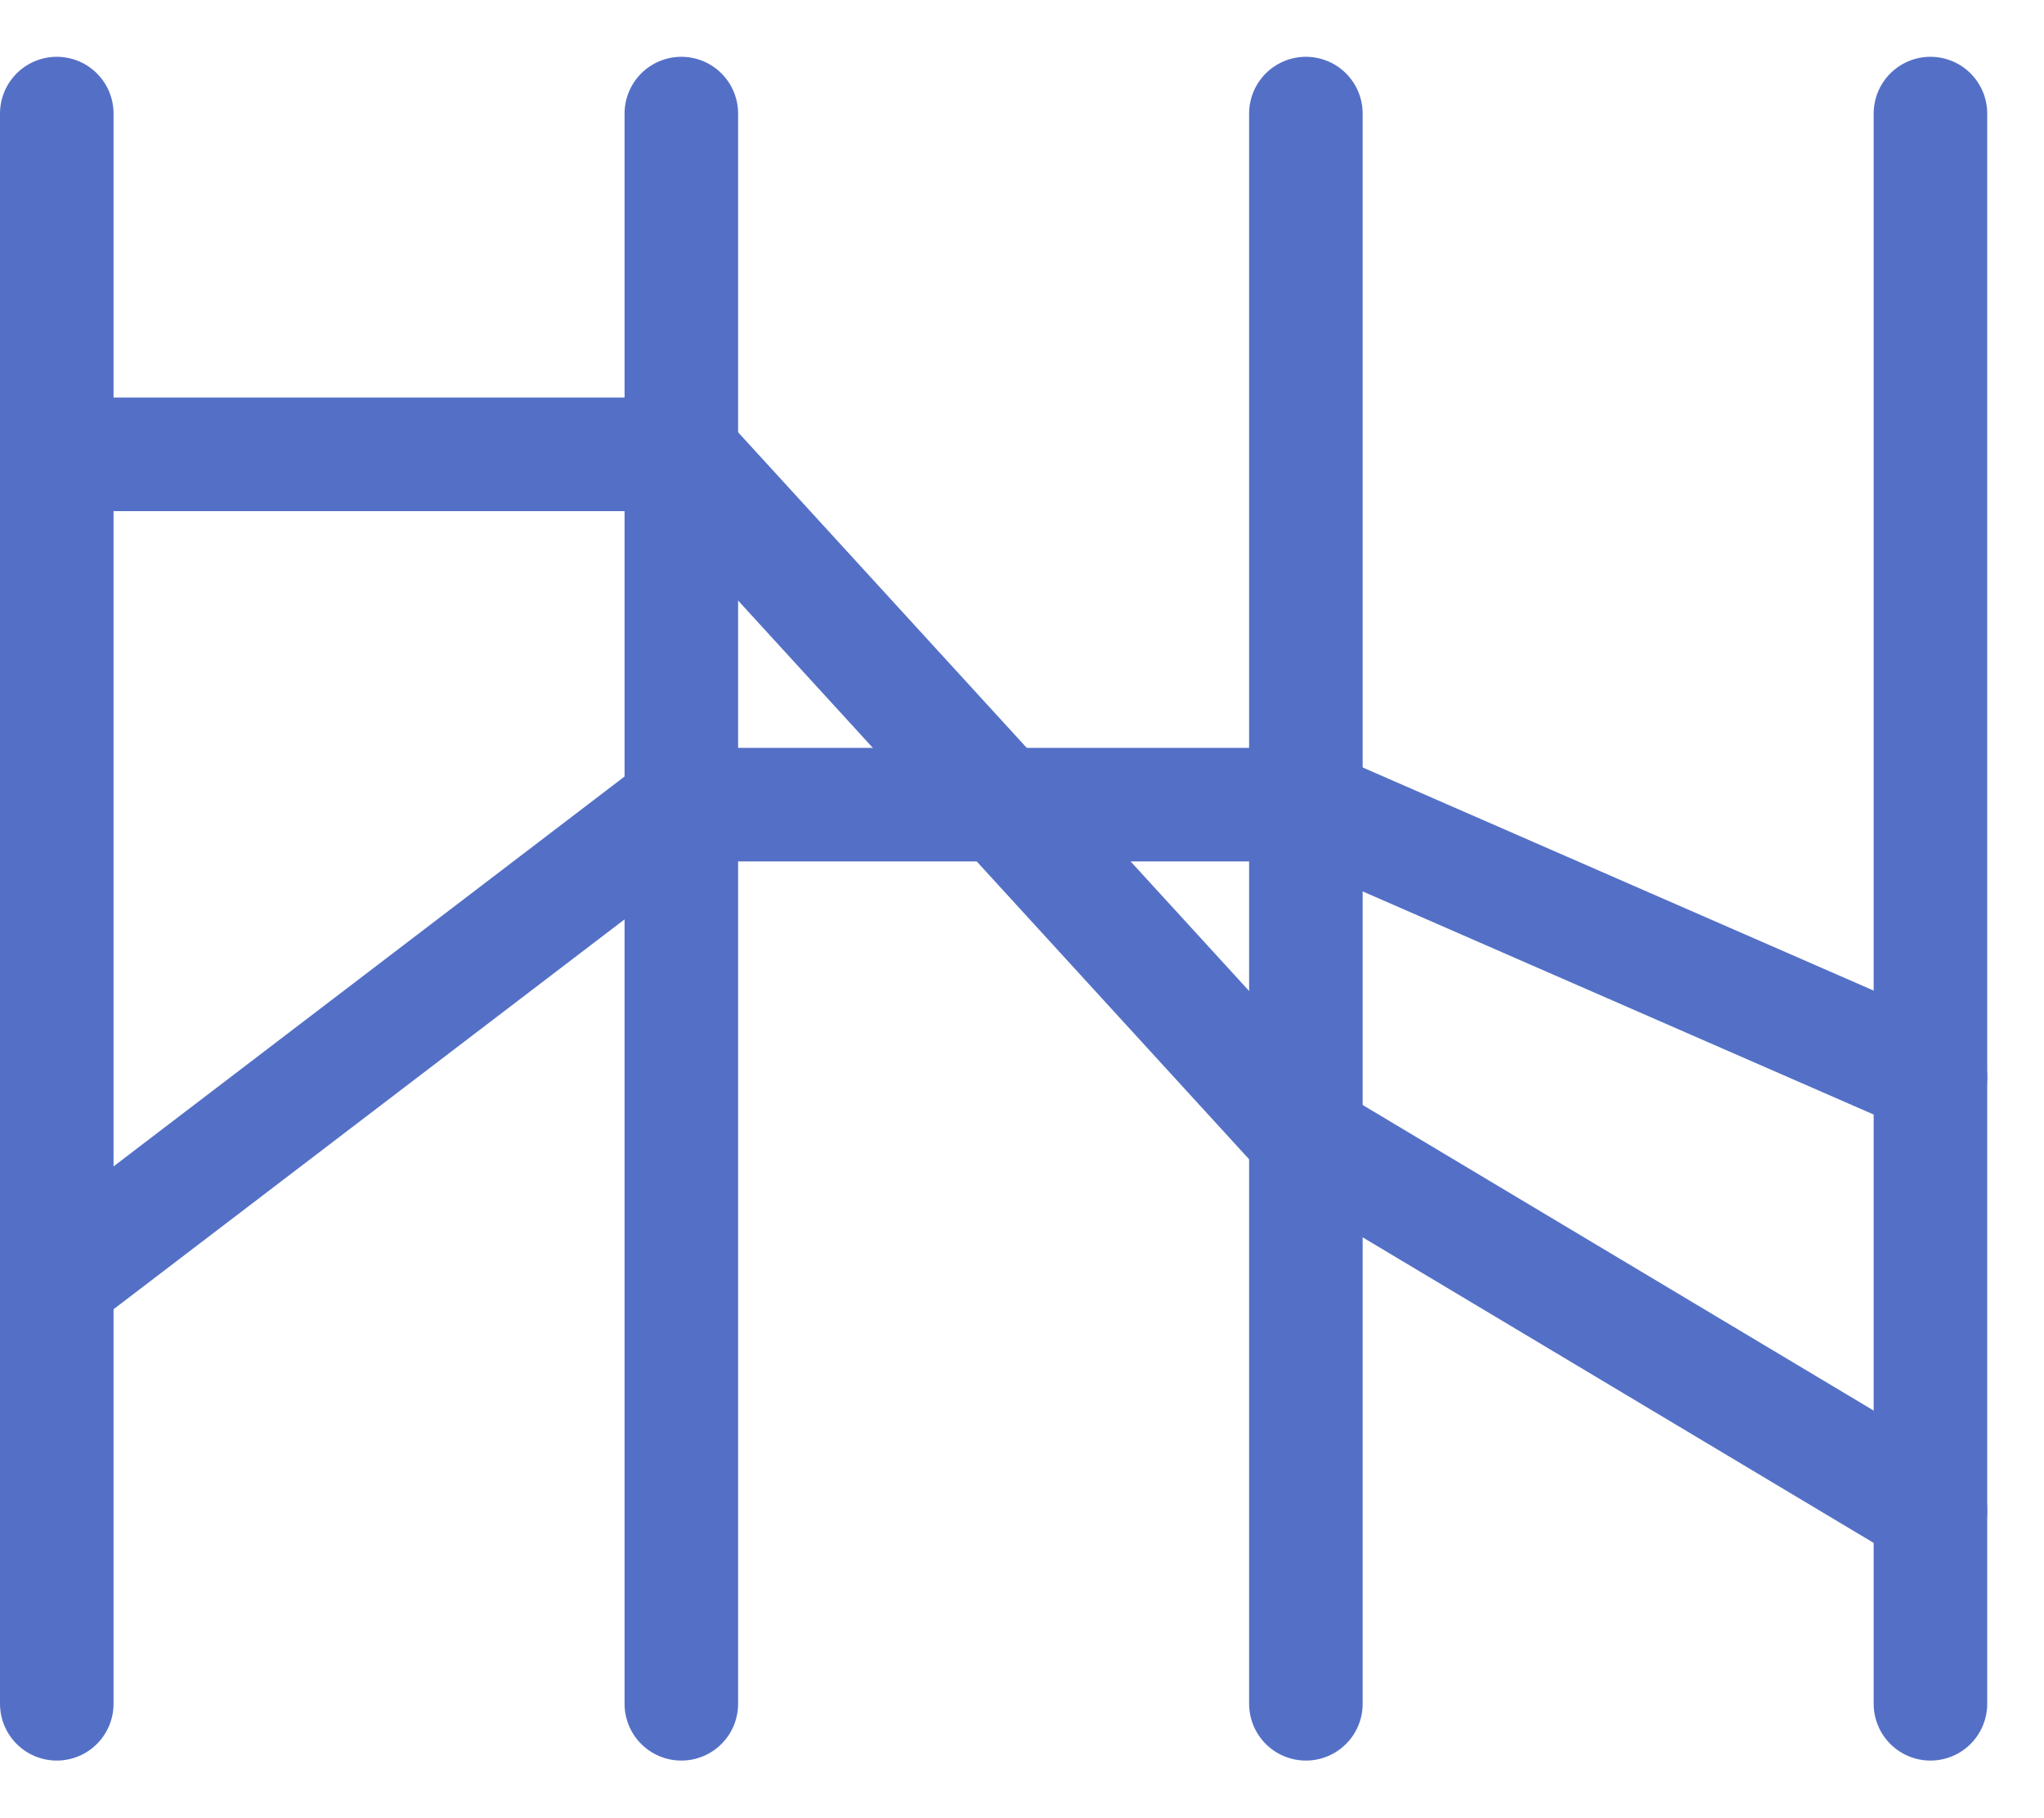
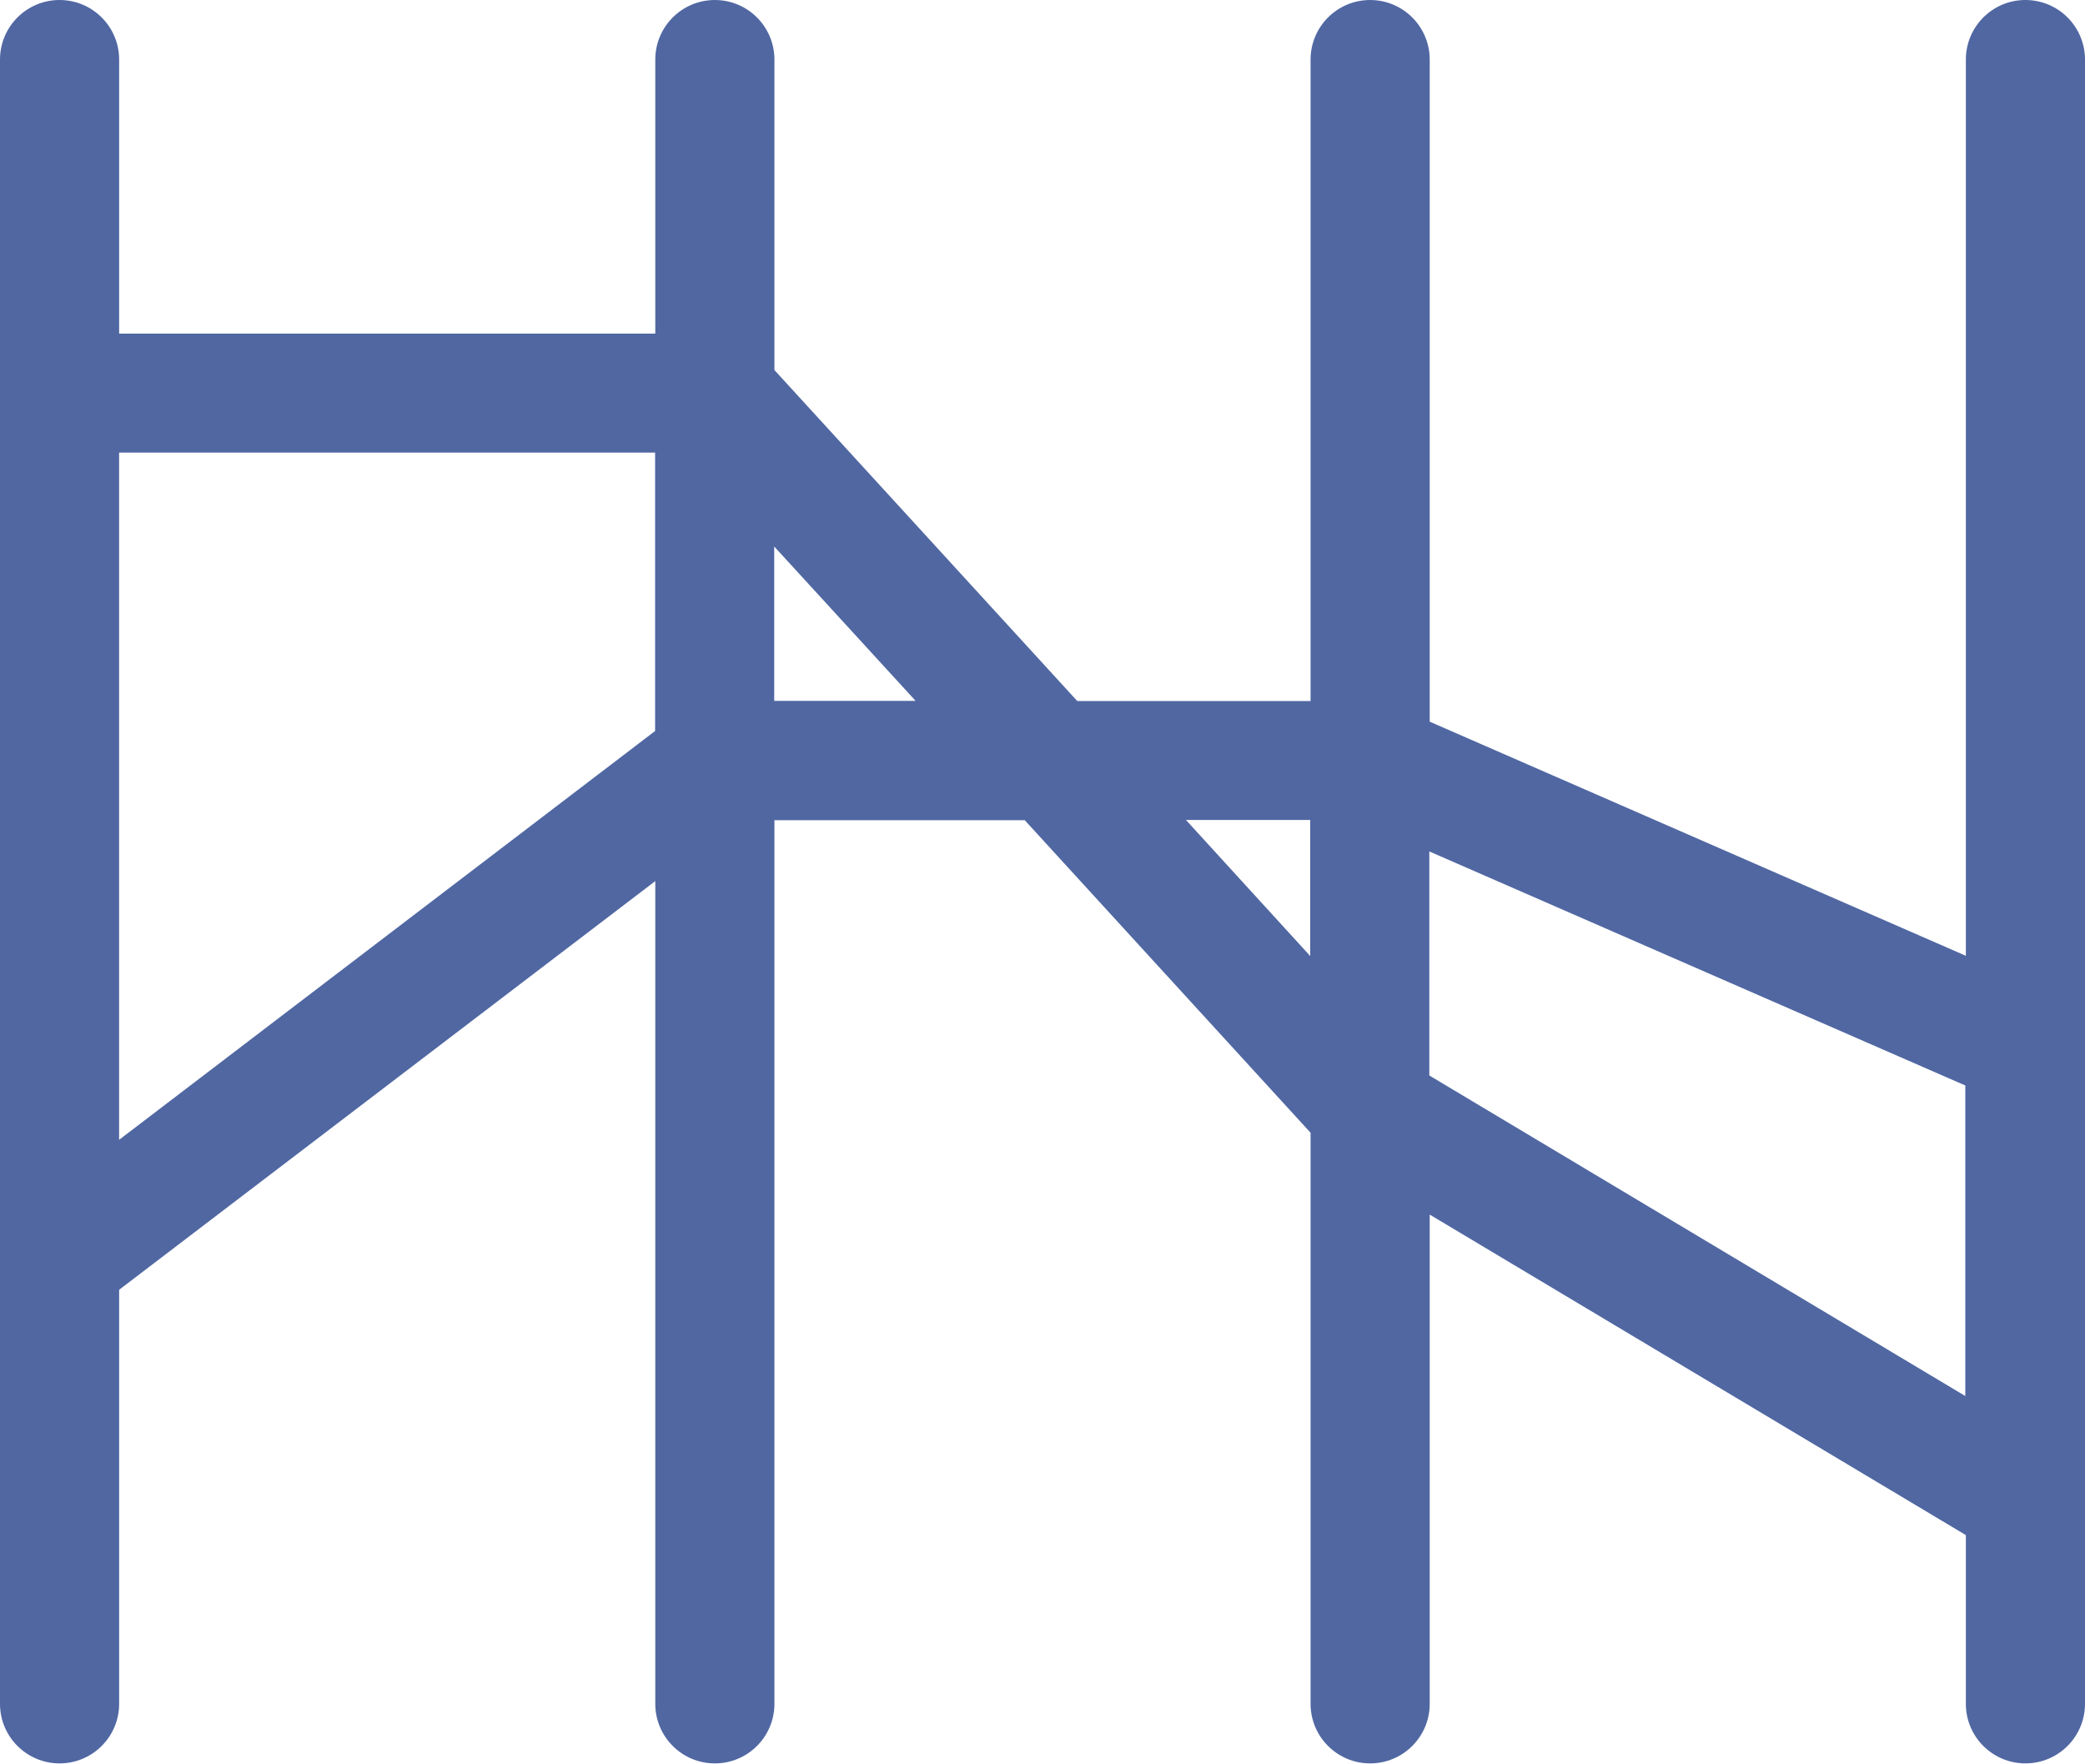
- <svg xmlns="http://www.w3.org/2000/svg" width="18px" height="16px" viewBox="0 0 18 16" version="1.1">
-   <g id="Page-1" stroke="none" stroke-width="1" fill="none" fill-rule="evenodd" stroke-linecap="round" stroke-linejoin="round">
-     <g id="Parallel" transform="translate(0, 1)" stroke="#5470C6">
-       <path d="M6,0 L6,14" id="Path-98-Copy" />
-       <path d="M11.5,0 L11.5,14" id="Path-98-Copy-2" />
-       <path d="M17,0 L17,14" id="Path-98-Copy-3" />
-       <polyline id="Path-100" points="0.5 3 6 3 11.5 9.012 17 12.3" />
-       <polyline id="Path-101" points="0.5 10.279 6 6.084 11.5 6.084 17 8.485" />
-       <path d="M0.5,0 L0.5,14" id="Path-98" />
+ <svg xmlns="http://www.w3.org/2000/svg" width="175px" height="148px" viewBox="0 0 175 148" version="1.1">
+   <g id="Page-1" stroke="none" stroke-width="1" fill="none" fill-rule="evenodd">
+     <g id="parallel" fill="#5067A2" fill-rule="nonzero">
+       <path d="M119.967,90.264 L119.967,71.46 L164.954,91.104 L164.954,117.167 L119.967,90.264 Z M99.542,68.82 L109.969,68.82 L109.969,80.237 L99.542,68.82 Z M64.982,58.823 L64.982,45.867 L76.849,58.823 L64.982,58.823 L64.982,58.823 Z M9.997,95.663 L9.997,37.989 L54.985,37.989 L54.985,61.352 L9.997,95.663 Z M170,2.04051565e-11 C167.239,2.04245402e-11 165,2.239 165,5 L165,80.219 L120,60.569 L120,5.001 C120,2.24 117.761,0.001 115,0.001 C112.239,0.001 110,2.24 110,5.001 L110,58.839 L90.42,58.839 L65,31.059 L65,5.001 C65,2.24 62.761,0.001 60,0.001 C57.239,0.001 55,2.24 55,5.001 L55,27.999 L10,27.999 L10,5 C10,2.239 7.761,-7.3221713e-08 5,-7.32217131e-08 C2.239,-7.32217133e-08 3.38176877e-16,2.239 0,5 L0,142.999 C3.38176877e-16,145.761 2.239,147.999 5,147.999 C7.761,147.999 10,145.761 10,142.999 L10,108.249 L55,73.949 L55,142.999 C55,145.761 57.239,147.999 60,147.999 C62.761,147.999 65,145.761 65,142.999 L65,68.839 L86.01,68.839 L110,95.069 L110,142.999 C110,145.761 112.239,147.999 115,147.999 C117.761,147.999 120,145.761 120,142.999 L120,101.939 L165,128.839 L165,142.999 C165,145.761 167.239,147.999 170,147.999 C172.761,147.999 175,145.761 175,142.999 L175,5 C175,3.674 174.473,2.402 173.536,1.464 C172.598,0.527 171.326,-3.88296707e-08 170,2.04051565e-11 Z" id="Shape" />
    </g>
  </g>
</svg>
